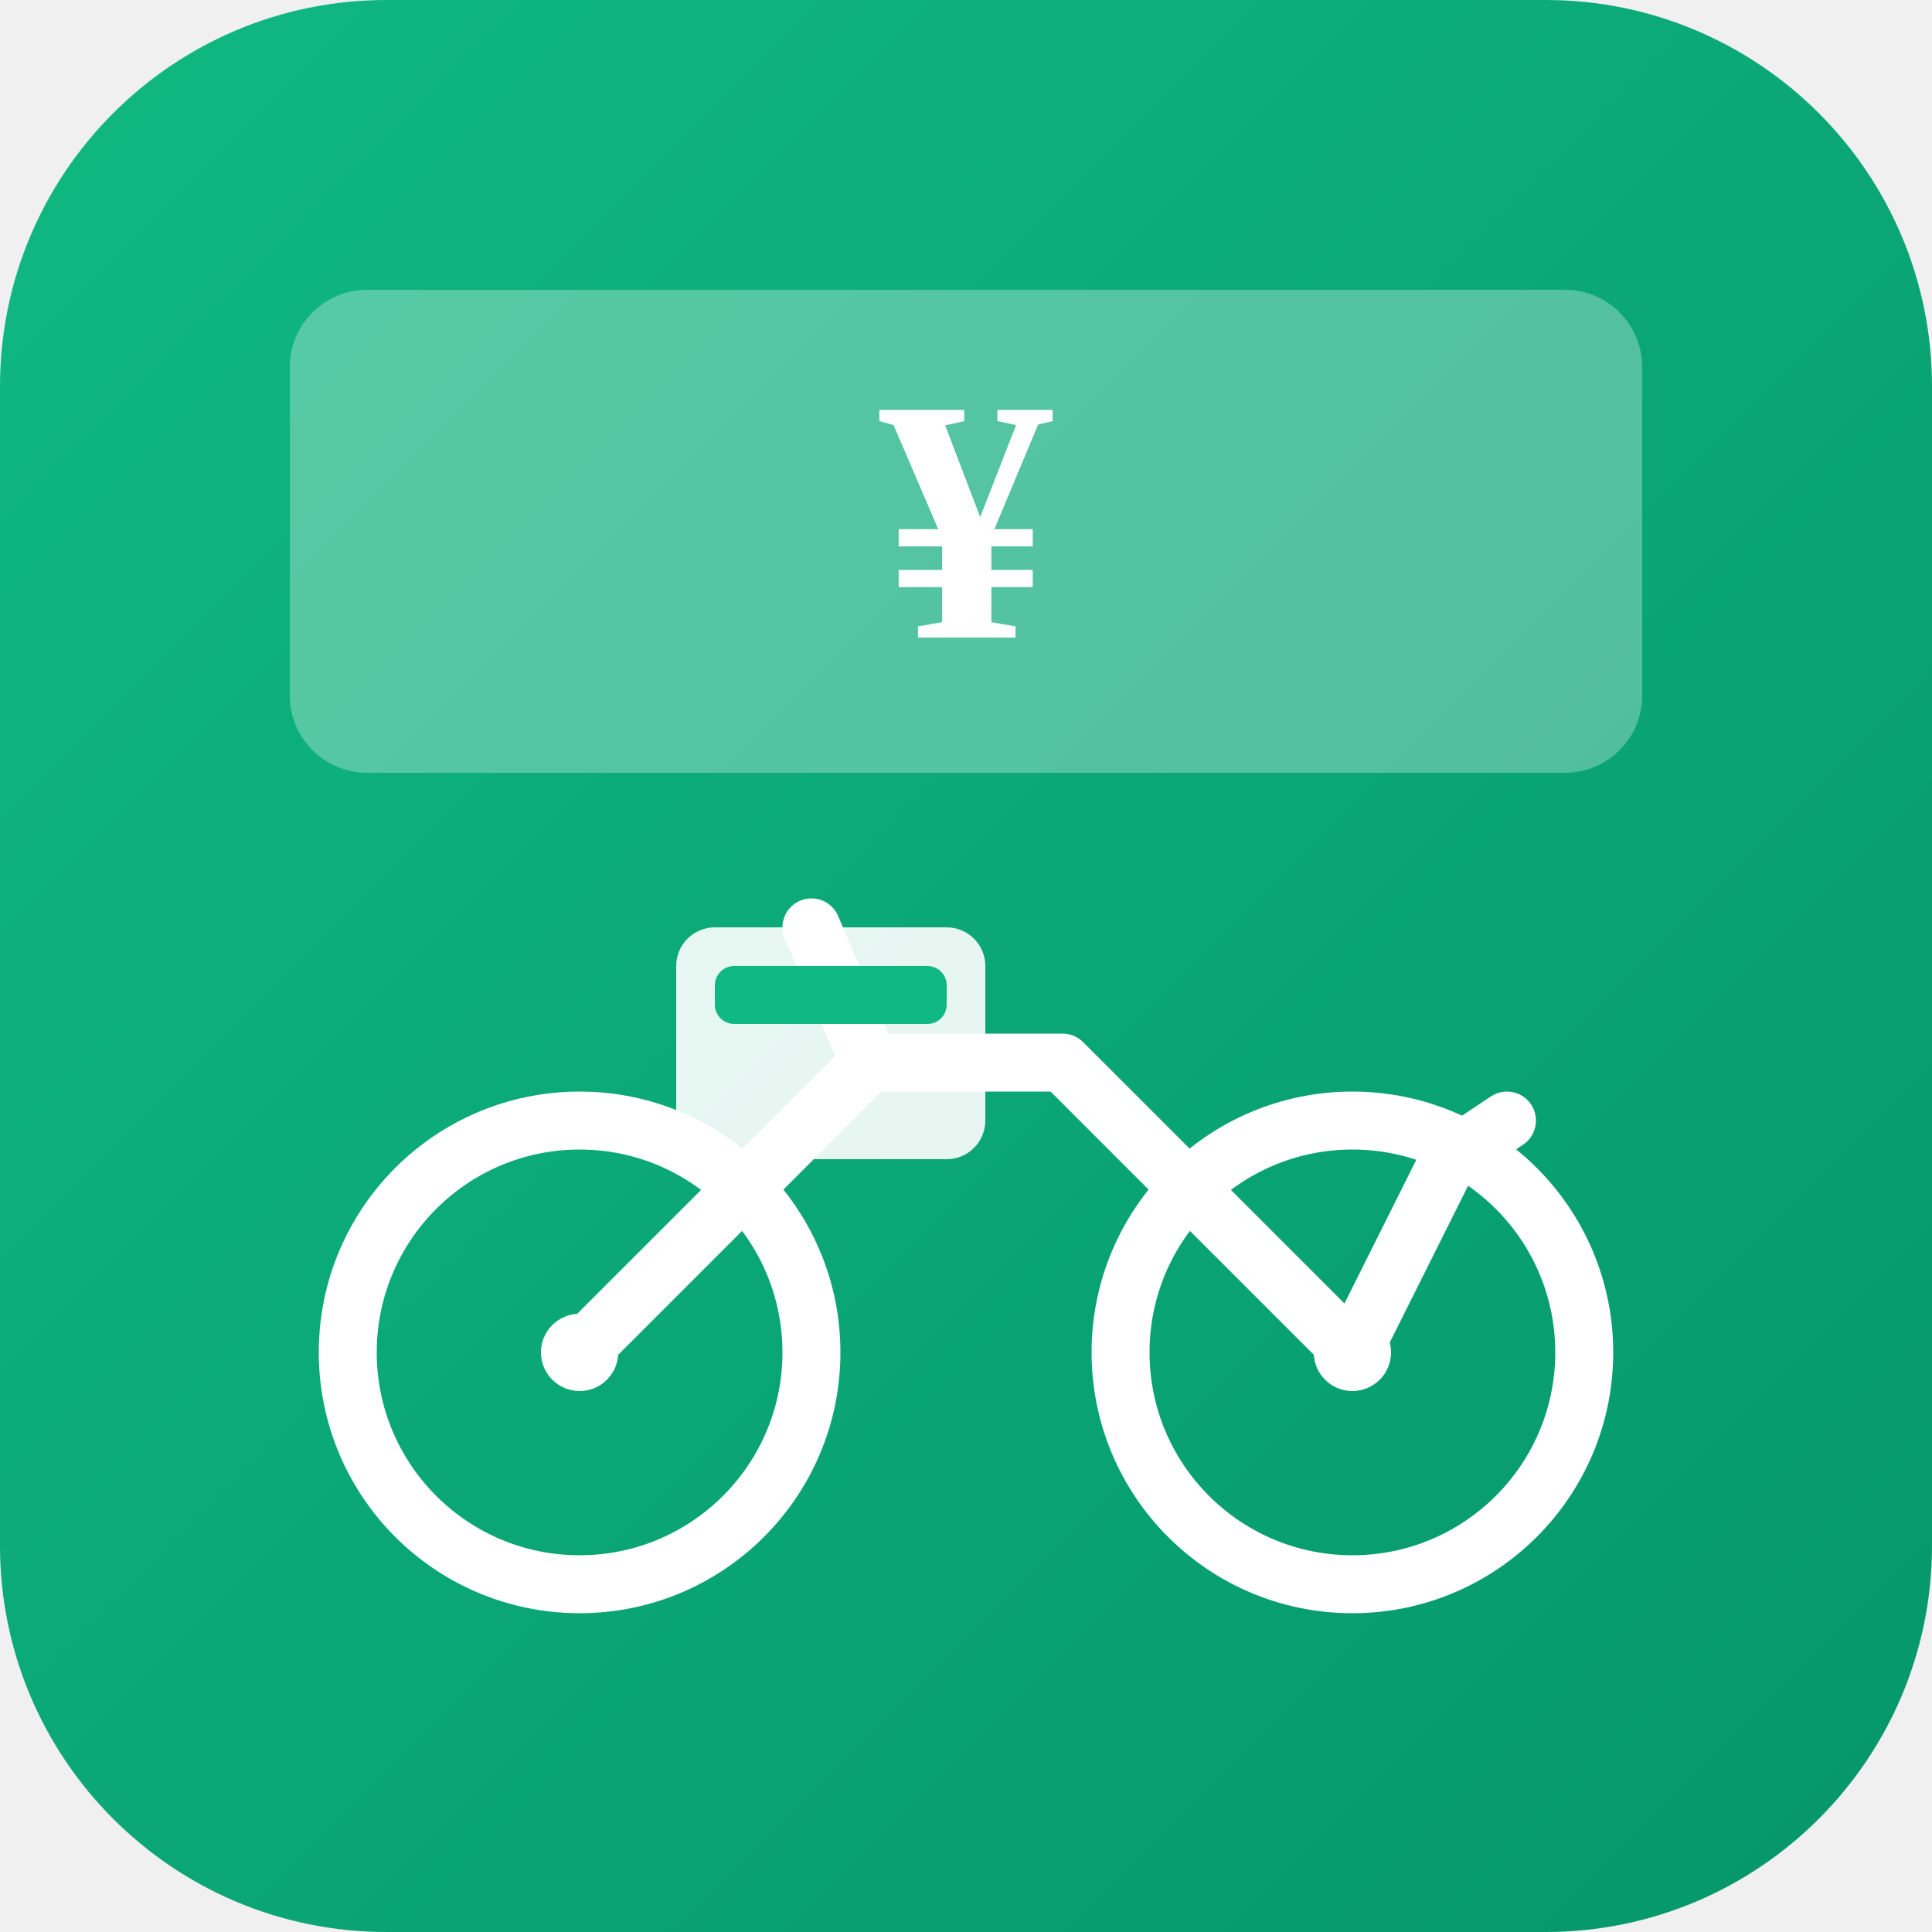
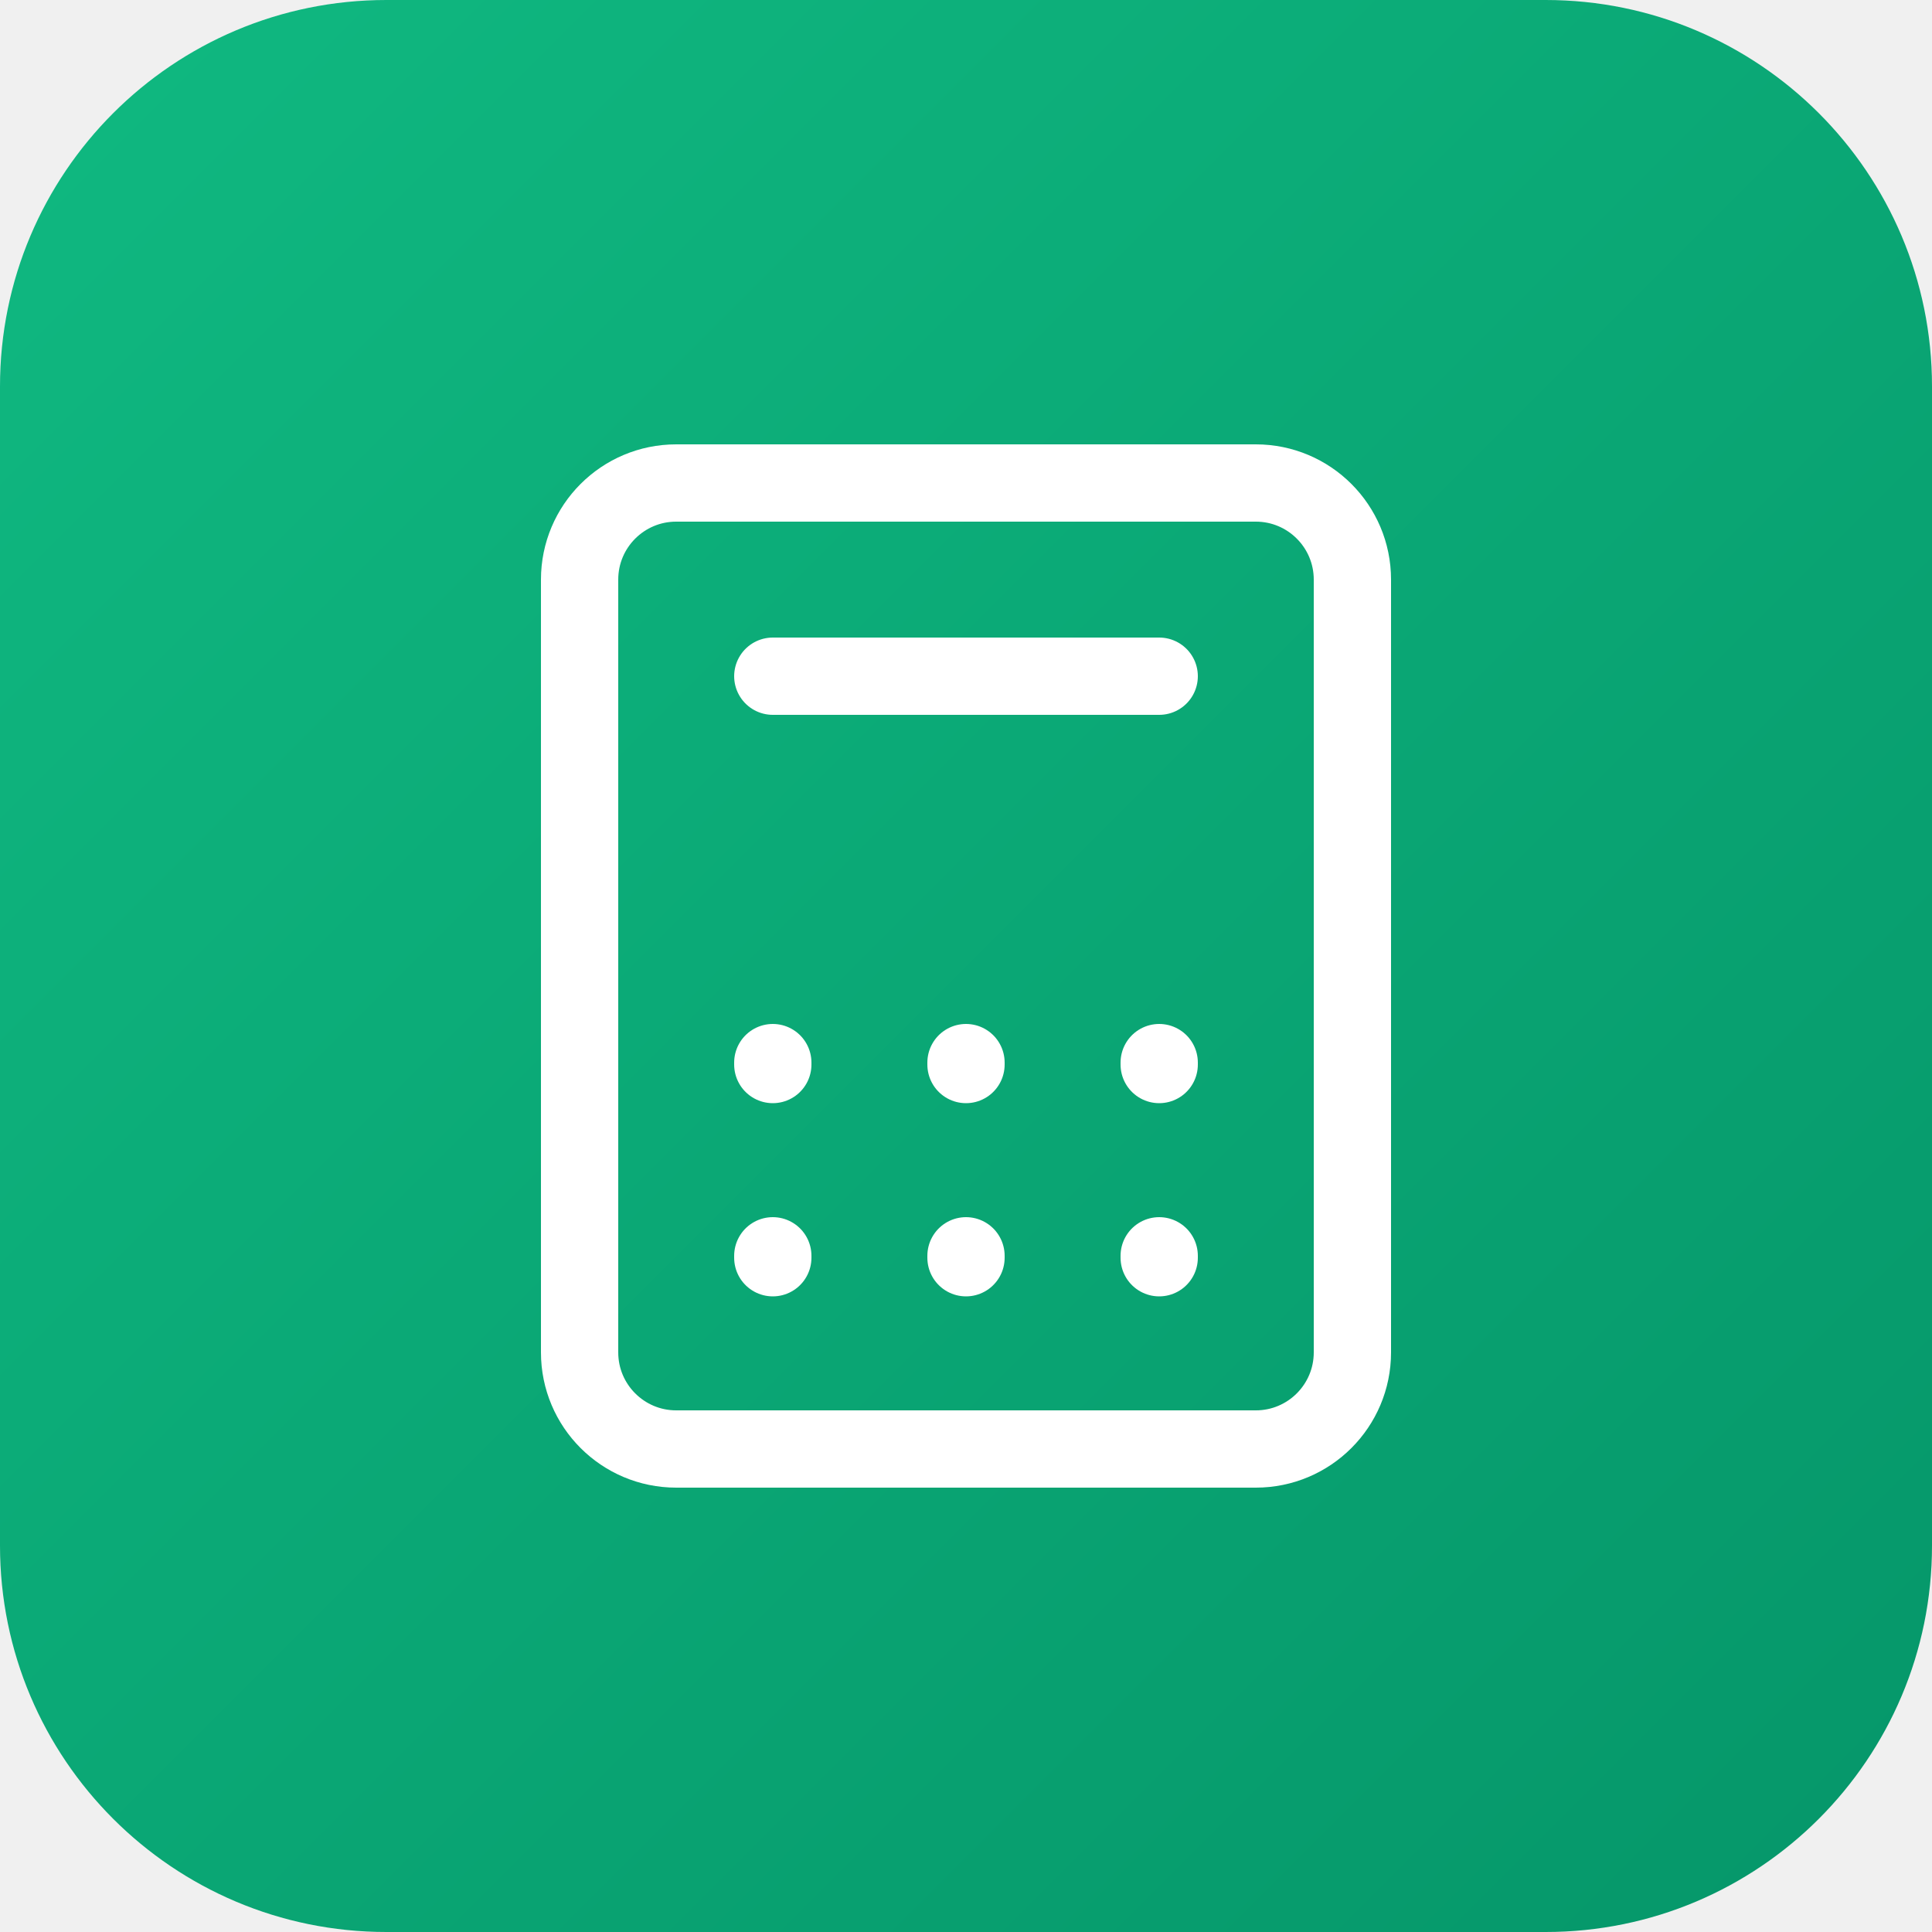
<svg xmlns="http://www.w3.org/2000/svg" viewBox="0 0 100 100">
  <defs>
    <linearGradient id="grad" x1="0%" y1="0%" x2="100%" y2="100%">
      <stop offset="0%" style="stop-color:#10b981;stop-opacity:1" />
      <stop offset="100%" style="stop-color:#059669;stop-opacity:1" />
    </linearGradient>
  </defs>
  <rect width="100" height="100" fill="url(#grad)" rx="20" />
-   <rect x="15" y="15" width="70" height="25" rx="4" fill="#ffffff" opacity="0.3" />
-   <text x="50" y="33" font-size="18" font-weight="bold" text-anchor="middle" fill="#ffffff">¥</text>
-   <circle cx="30" cy="70" r="12" fill="none" stroke="#ffffff" stroke-width="3" />
-   <circle cx="30" cy="70" r="2" fill="#ffffff" />
-   <circle cx="70" cy="70" r="12" fill="none" stroke="#ffffff" stroke-width="3" />
-   <circle cx="70" cy="70" r="2" fill="#ffffff" />
-   <path d="M 30 70 L 45 55 L 55 55 L 70 70" fill="none" stroke="#ffffff" stroke-width="3" stroke-linecap="round" stroke-linejoin="round" />
-   <path d="M 45 55 L 42 48" fill="none" stroke="#ffffff" stroke-width="3" stroke-linecap="round" />
-   <path d="M 70 70 L 75 60 L 78 58" fill="none" stroke="#ffffff" stroke-width="3" stroke-linecap="round" />
-   <rect x="35" y="48" width="16" height="12" rx="2" fill="#ffffff" opacity="0.9" />
-   <rect x="37" y="50" width="12" height="3" rx="1" fill="#10b981" />
+   <g transform="translate(50, 50)">
+     <rect x="-20" y="-25" width="40" height="50" rx="5" fill="none" stroke="#ffffff" stroke-width="4" stroke-linecap="round" stroke-linejoin="round" />
+     <line x1="-10" y1="-15" x2="10" y2="-15" stroke="#ffffff" stroke-width="4" stroke-linecap="round" />
+     <line x1="10" y1="5" x2="10" y2="5.1" stroke="#ffffff" stroke-width="4" stroke-linecap="round" />
+     <line x1="0" y1="5" x2="0" y2="5.1" stroke="#ffffff" stroke-width="4" stroke-linecap="round" />
+     <line x1="-10" y1="5" x2="-10" y2="5.1" stroke="#ffffff" stroke-width="4" stroke-linecap="round" />
+     <line x1="10" y1="15" x2="10" y2="15.1" stroke="#ffffff" stroke-width="4" stroke-linecap="round" />
+     <line x1="0" y1="15" x2="0" y2="15.1" stroke="#ffffff" stroke-width="4" stroke-linecap="round" />
+     <line x1="-10" y1="15" x2="-10" y2="15.1" stroke="#ffffff" stroke-width="4" stroke-linecap="round" />
+   </g>
</svg>
